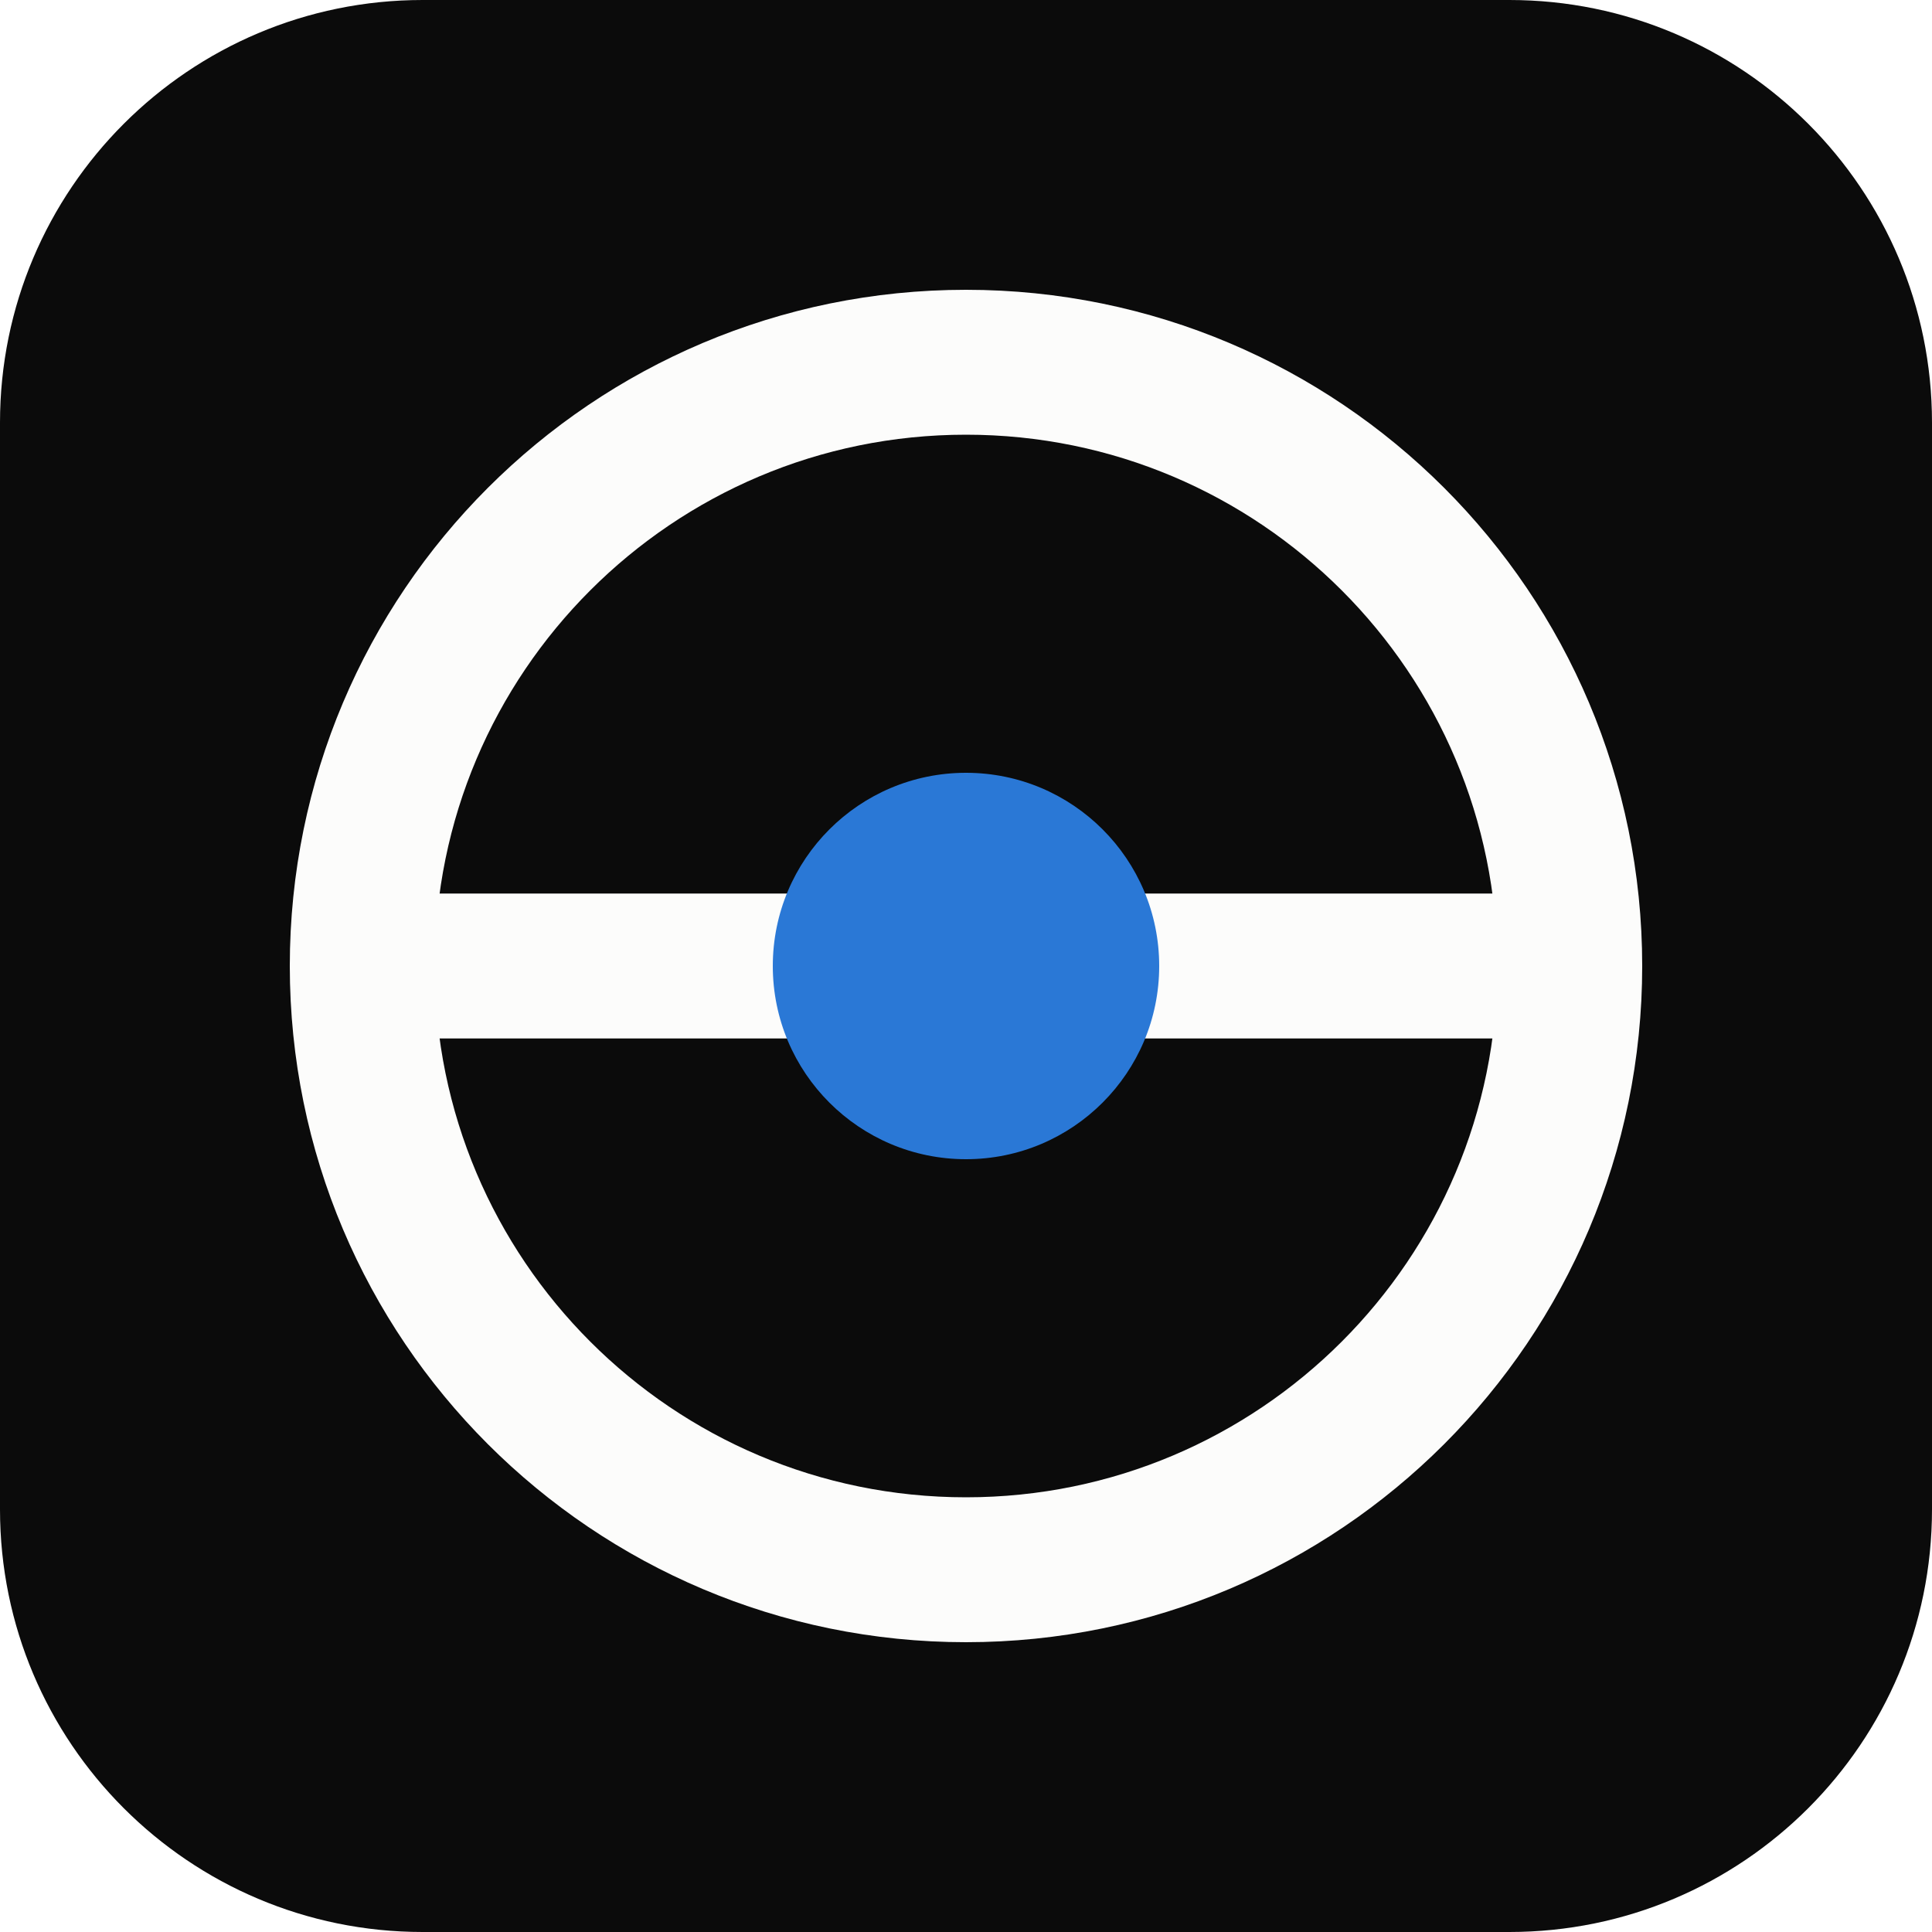
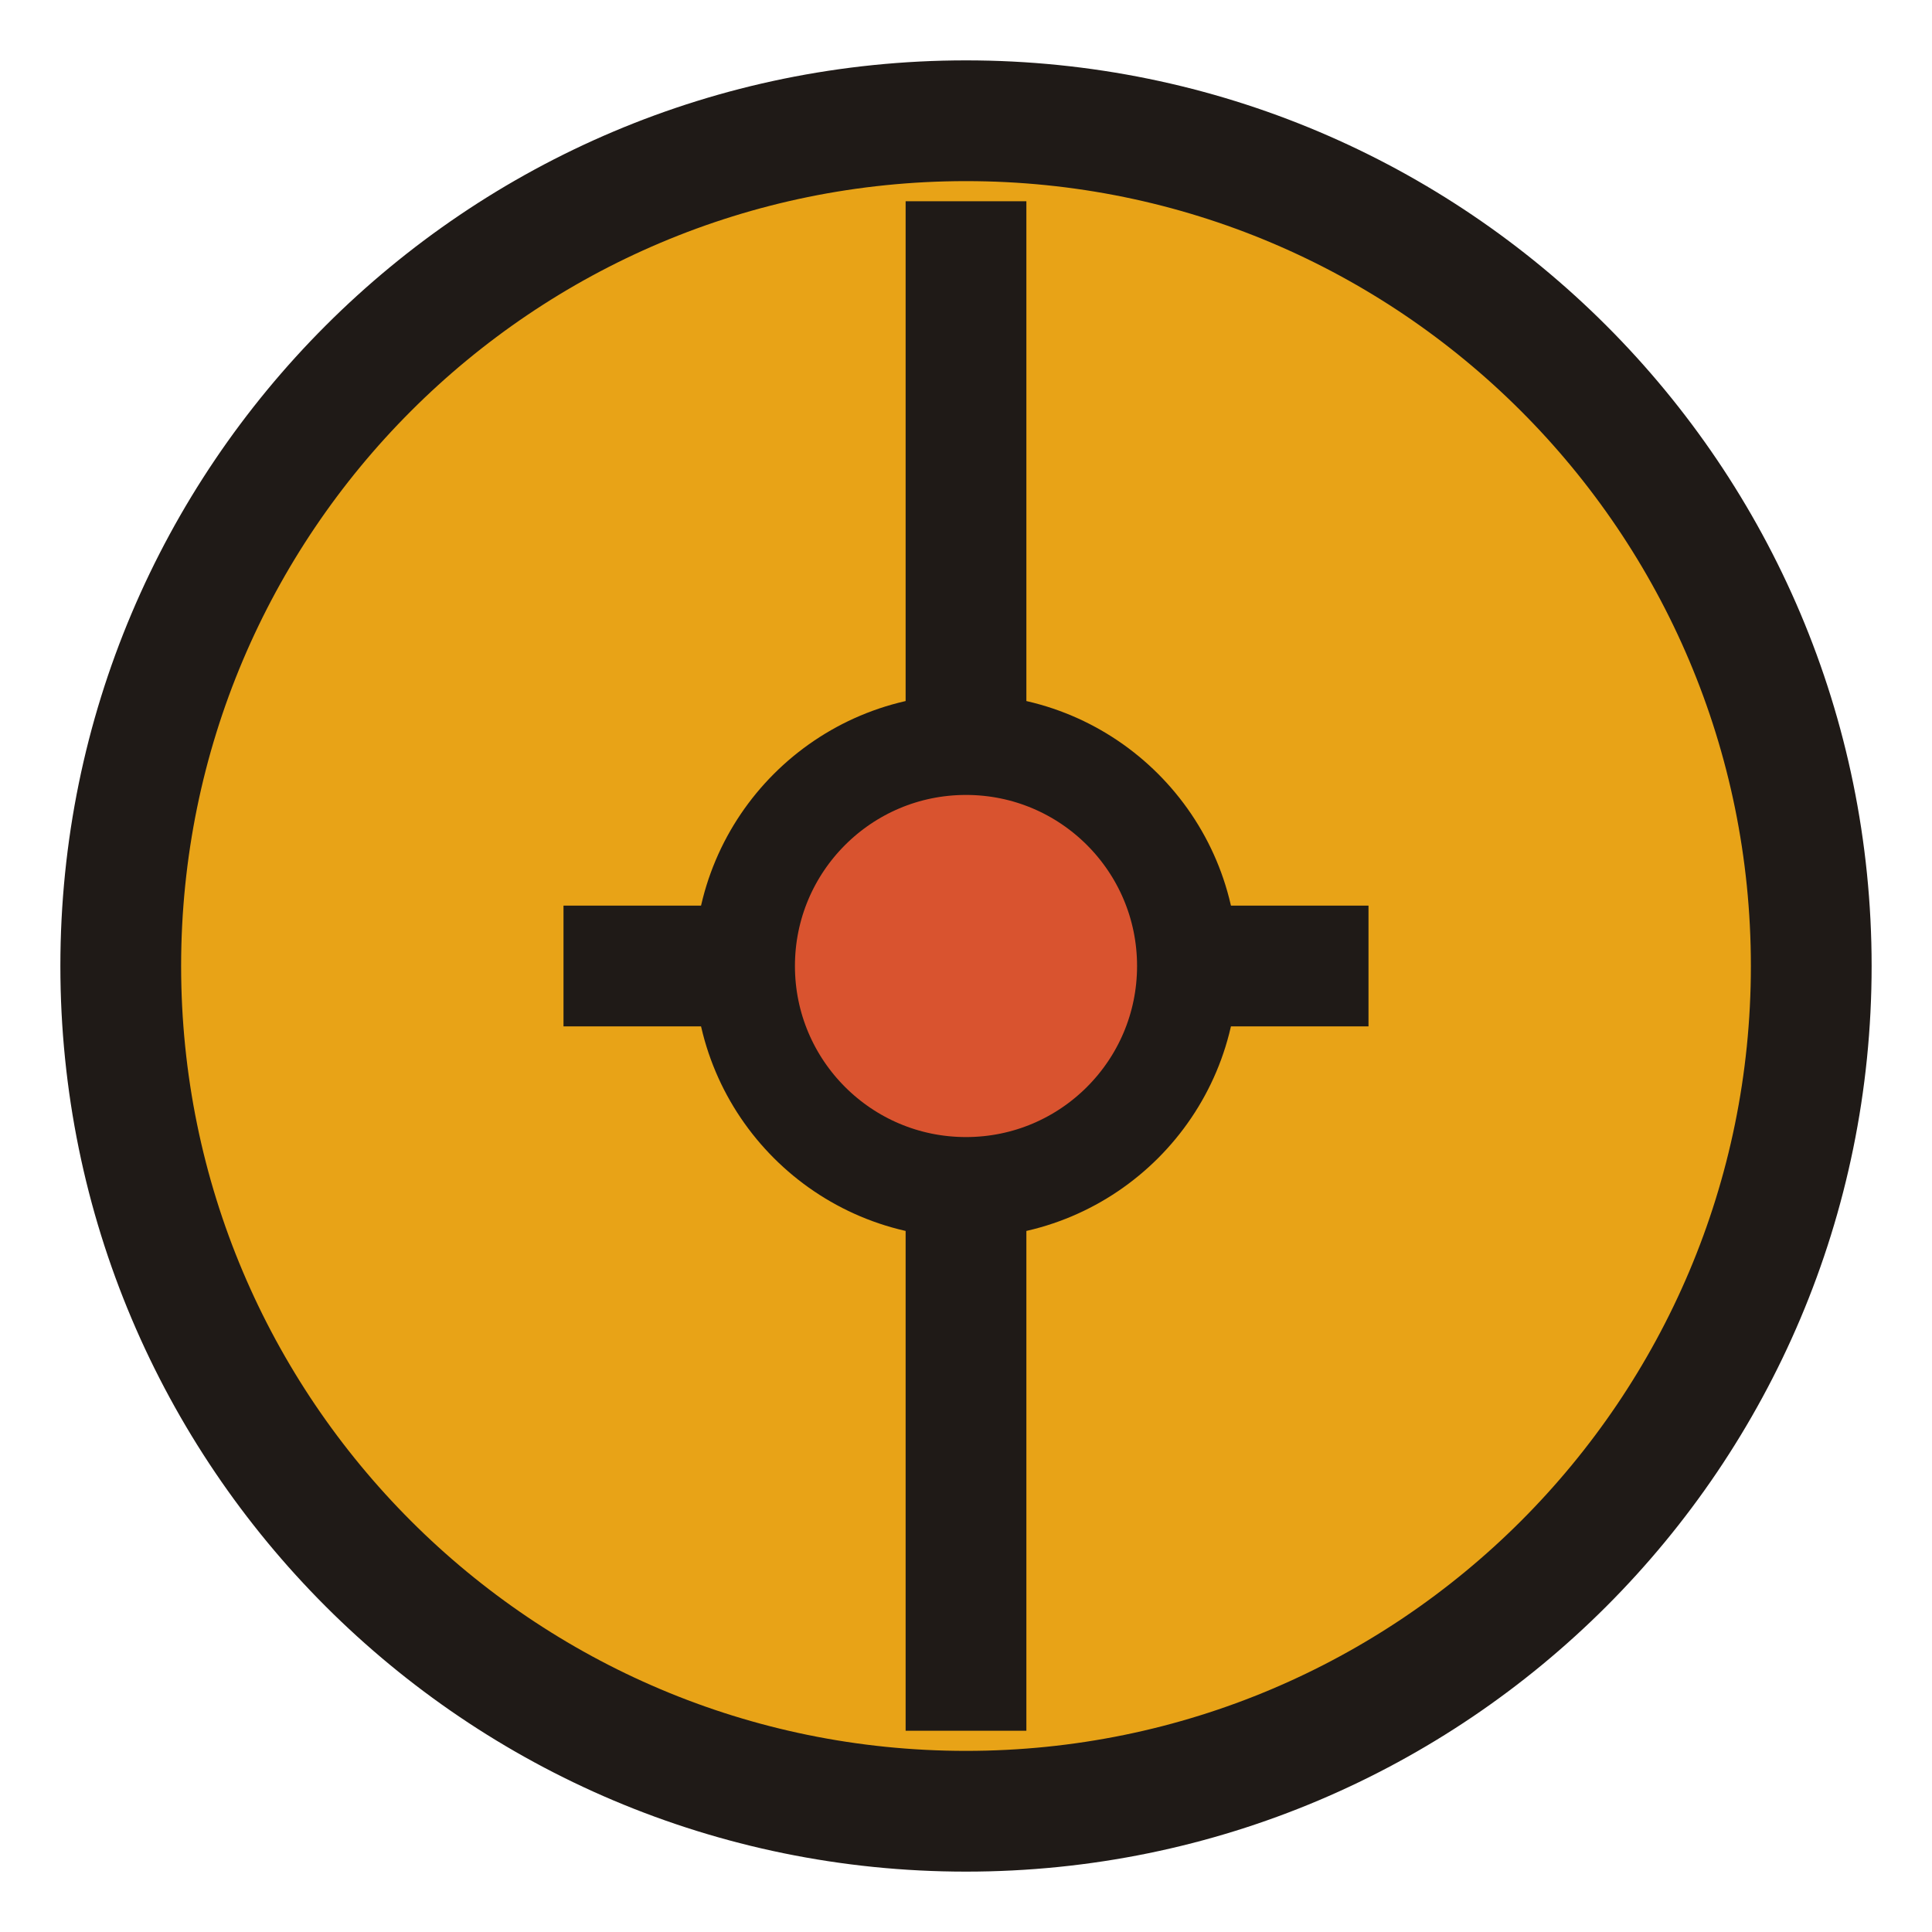
- <svg xmlns="http://www.w3.org/2000/svg" viewBox="0 0 32 32">
-   <rect width="32" height="32" rx="7" fill="#0b0b0b" />
-   <circle cx="16" cy="16" r="10" fill="none" stroke="#fcfcfb" stroke-width="2.4" />
-   <path d="M6 16h20" stroke="#fcfcfb" stroke-width="2.4" />
-   <circle cx="16" cy="16" r="3.2" fill="#2a78d6" />
+ <svg xmlns="http://www.w3.org/2000/svg" viewBox="0 0 48 48">
+   <circle cx="24" cy="24" r="21" fill="#E8A317" stroke="#1F1A17" stroke-width="3" />
+   <path d="M24 5v13M24 30v13M14 24h20" stroke="#1F1A17" stroke-width="3" />
+   <circle cx="24" cy="24" r="5.5" fill="#D9532F" stroke="#1F1A17" stroke-width="2.5" />
</svg>
